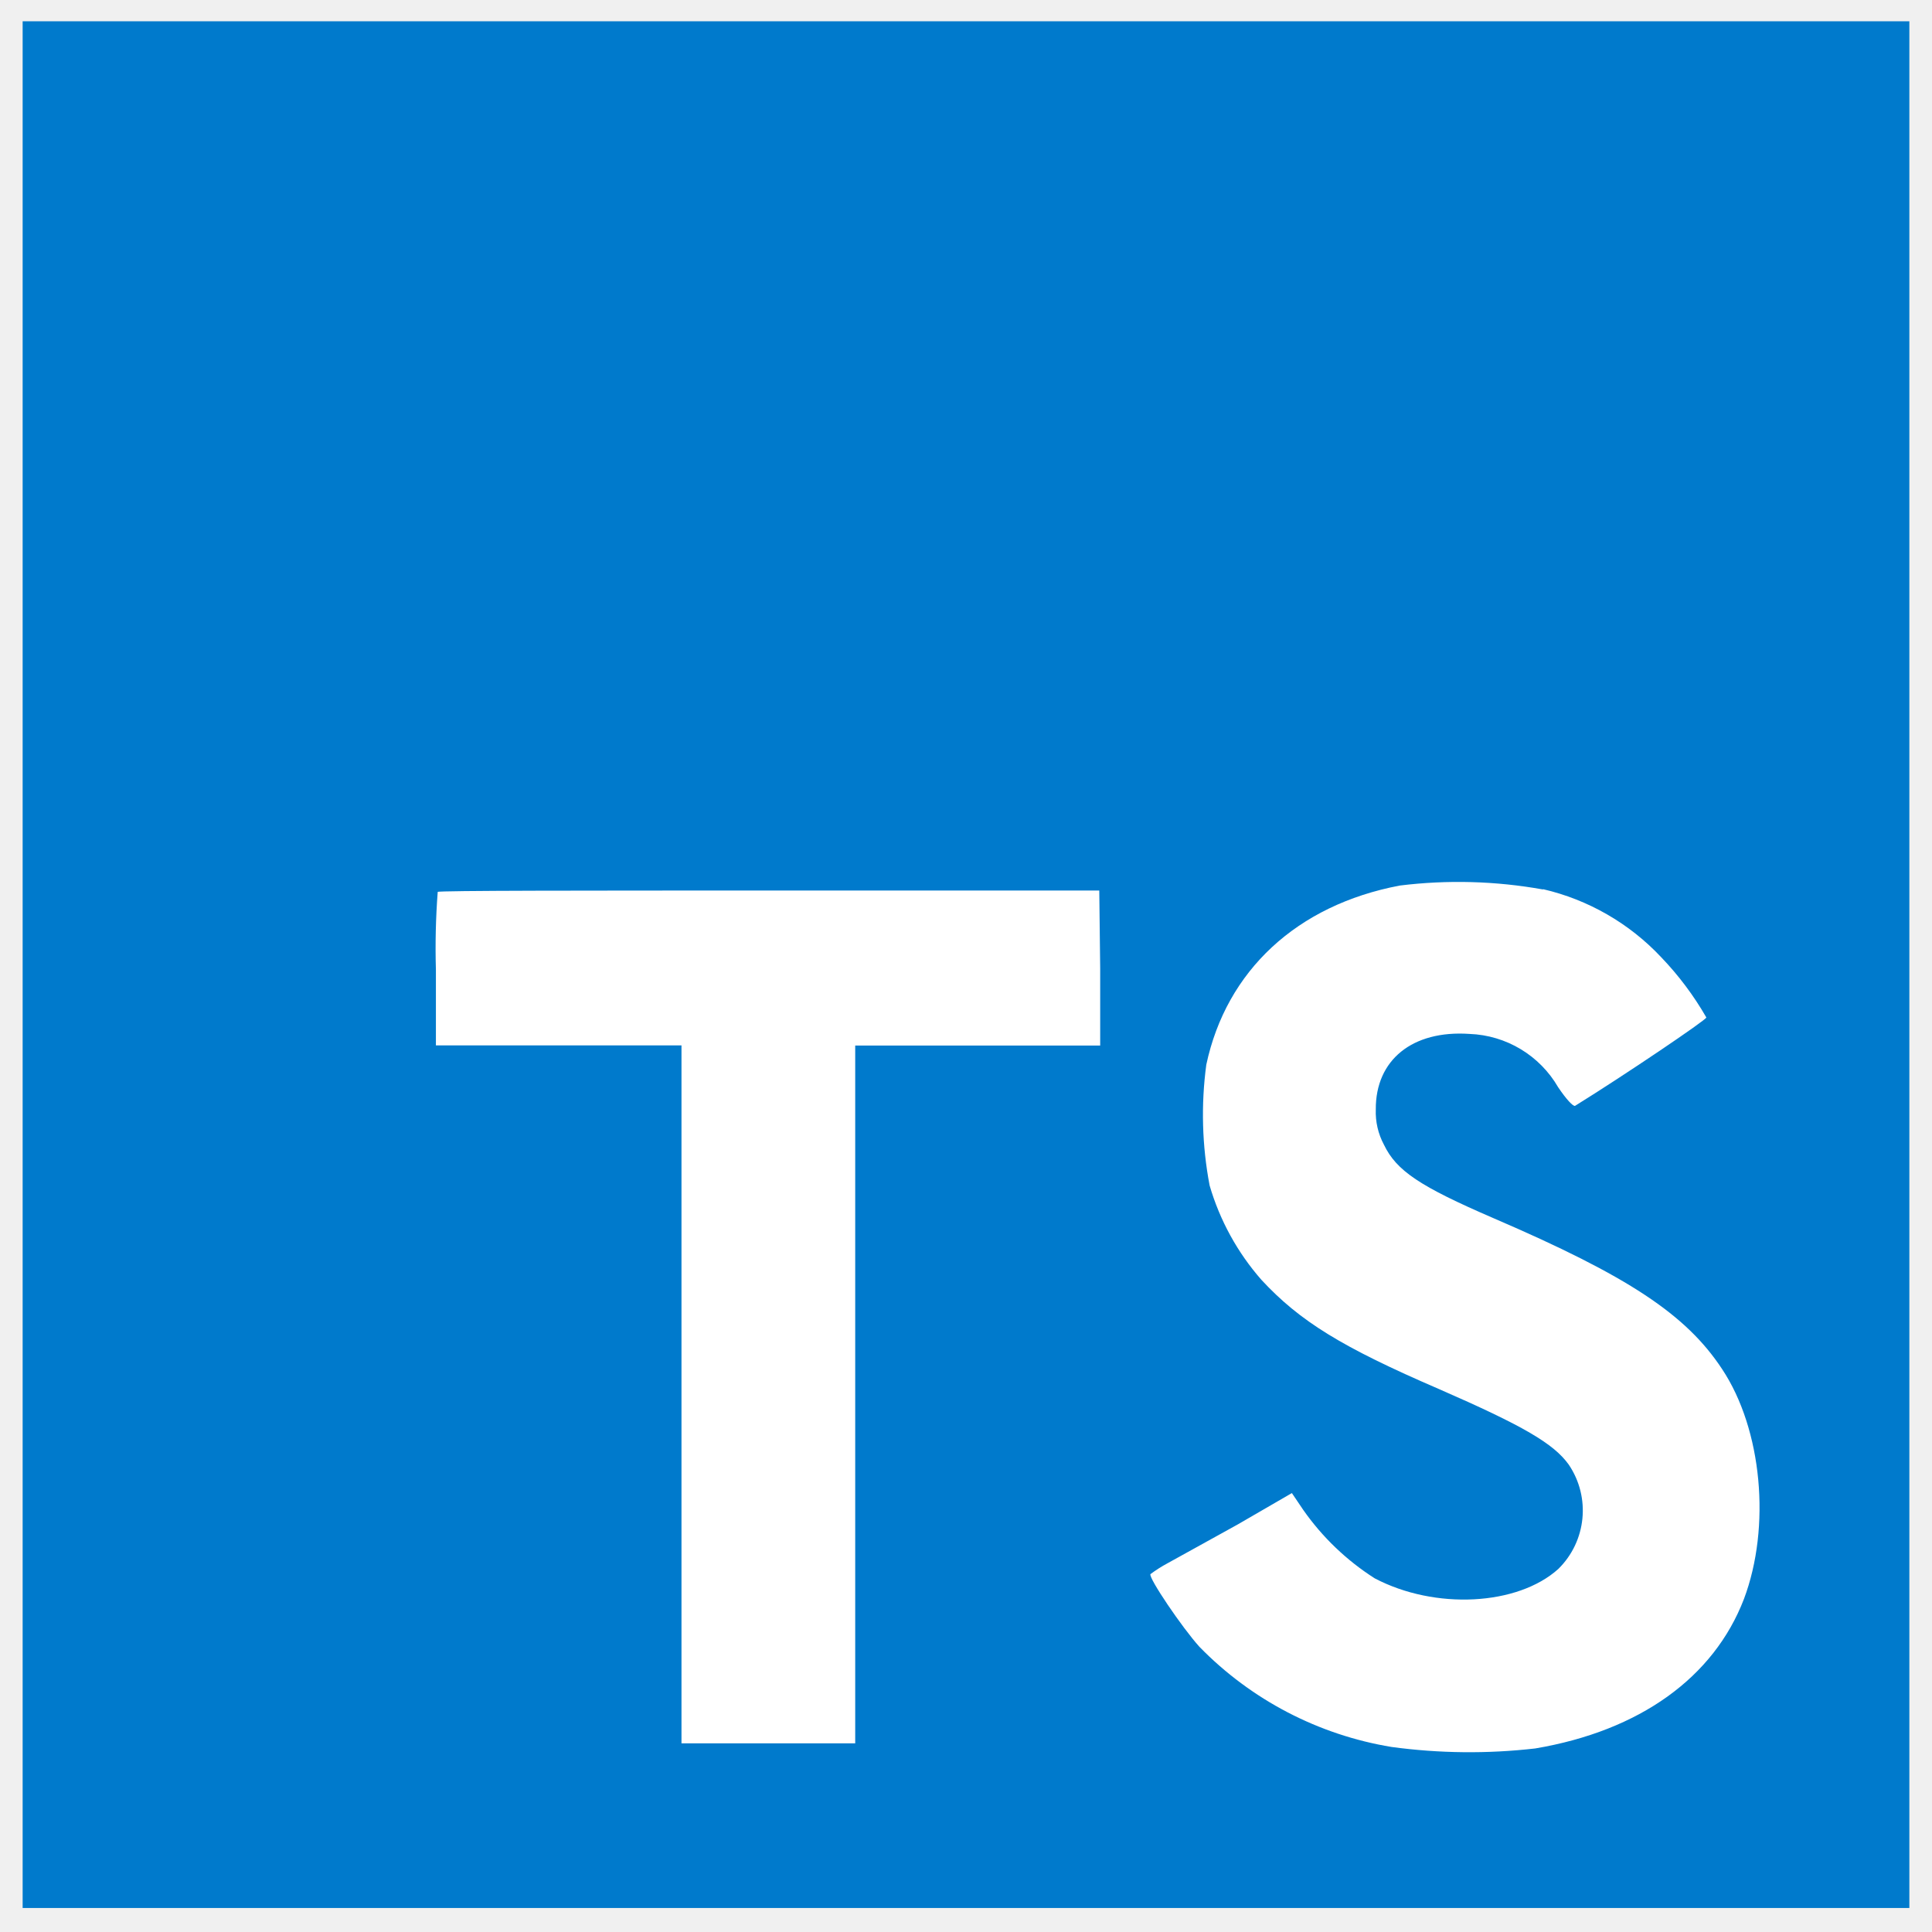
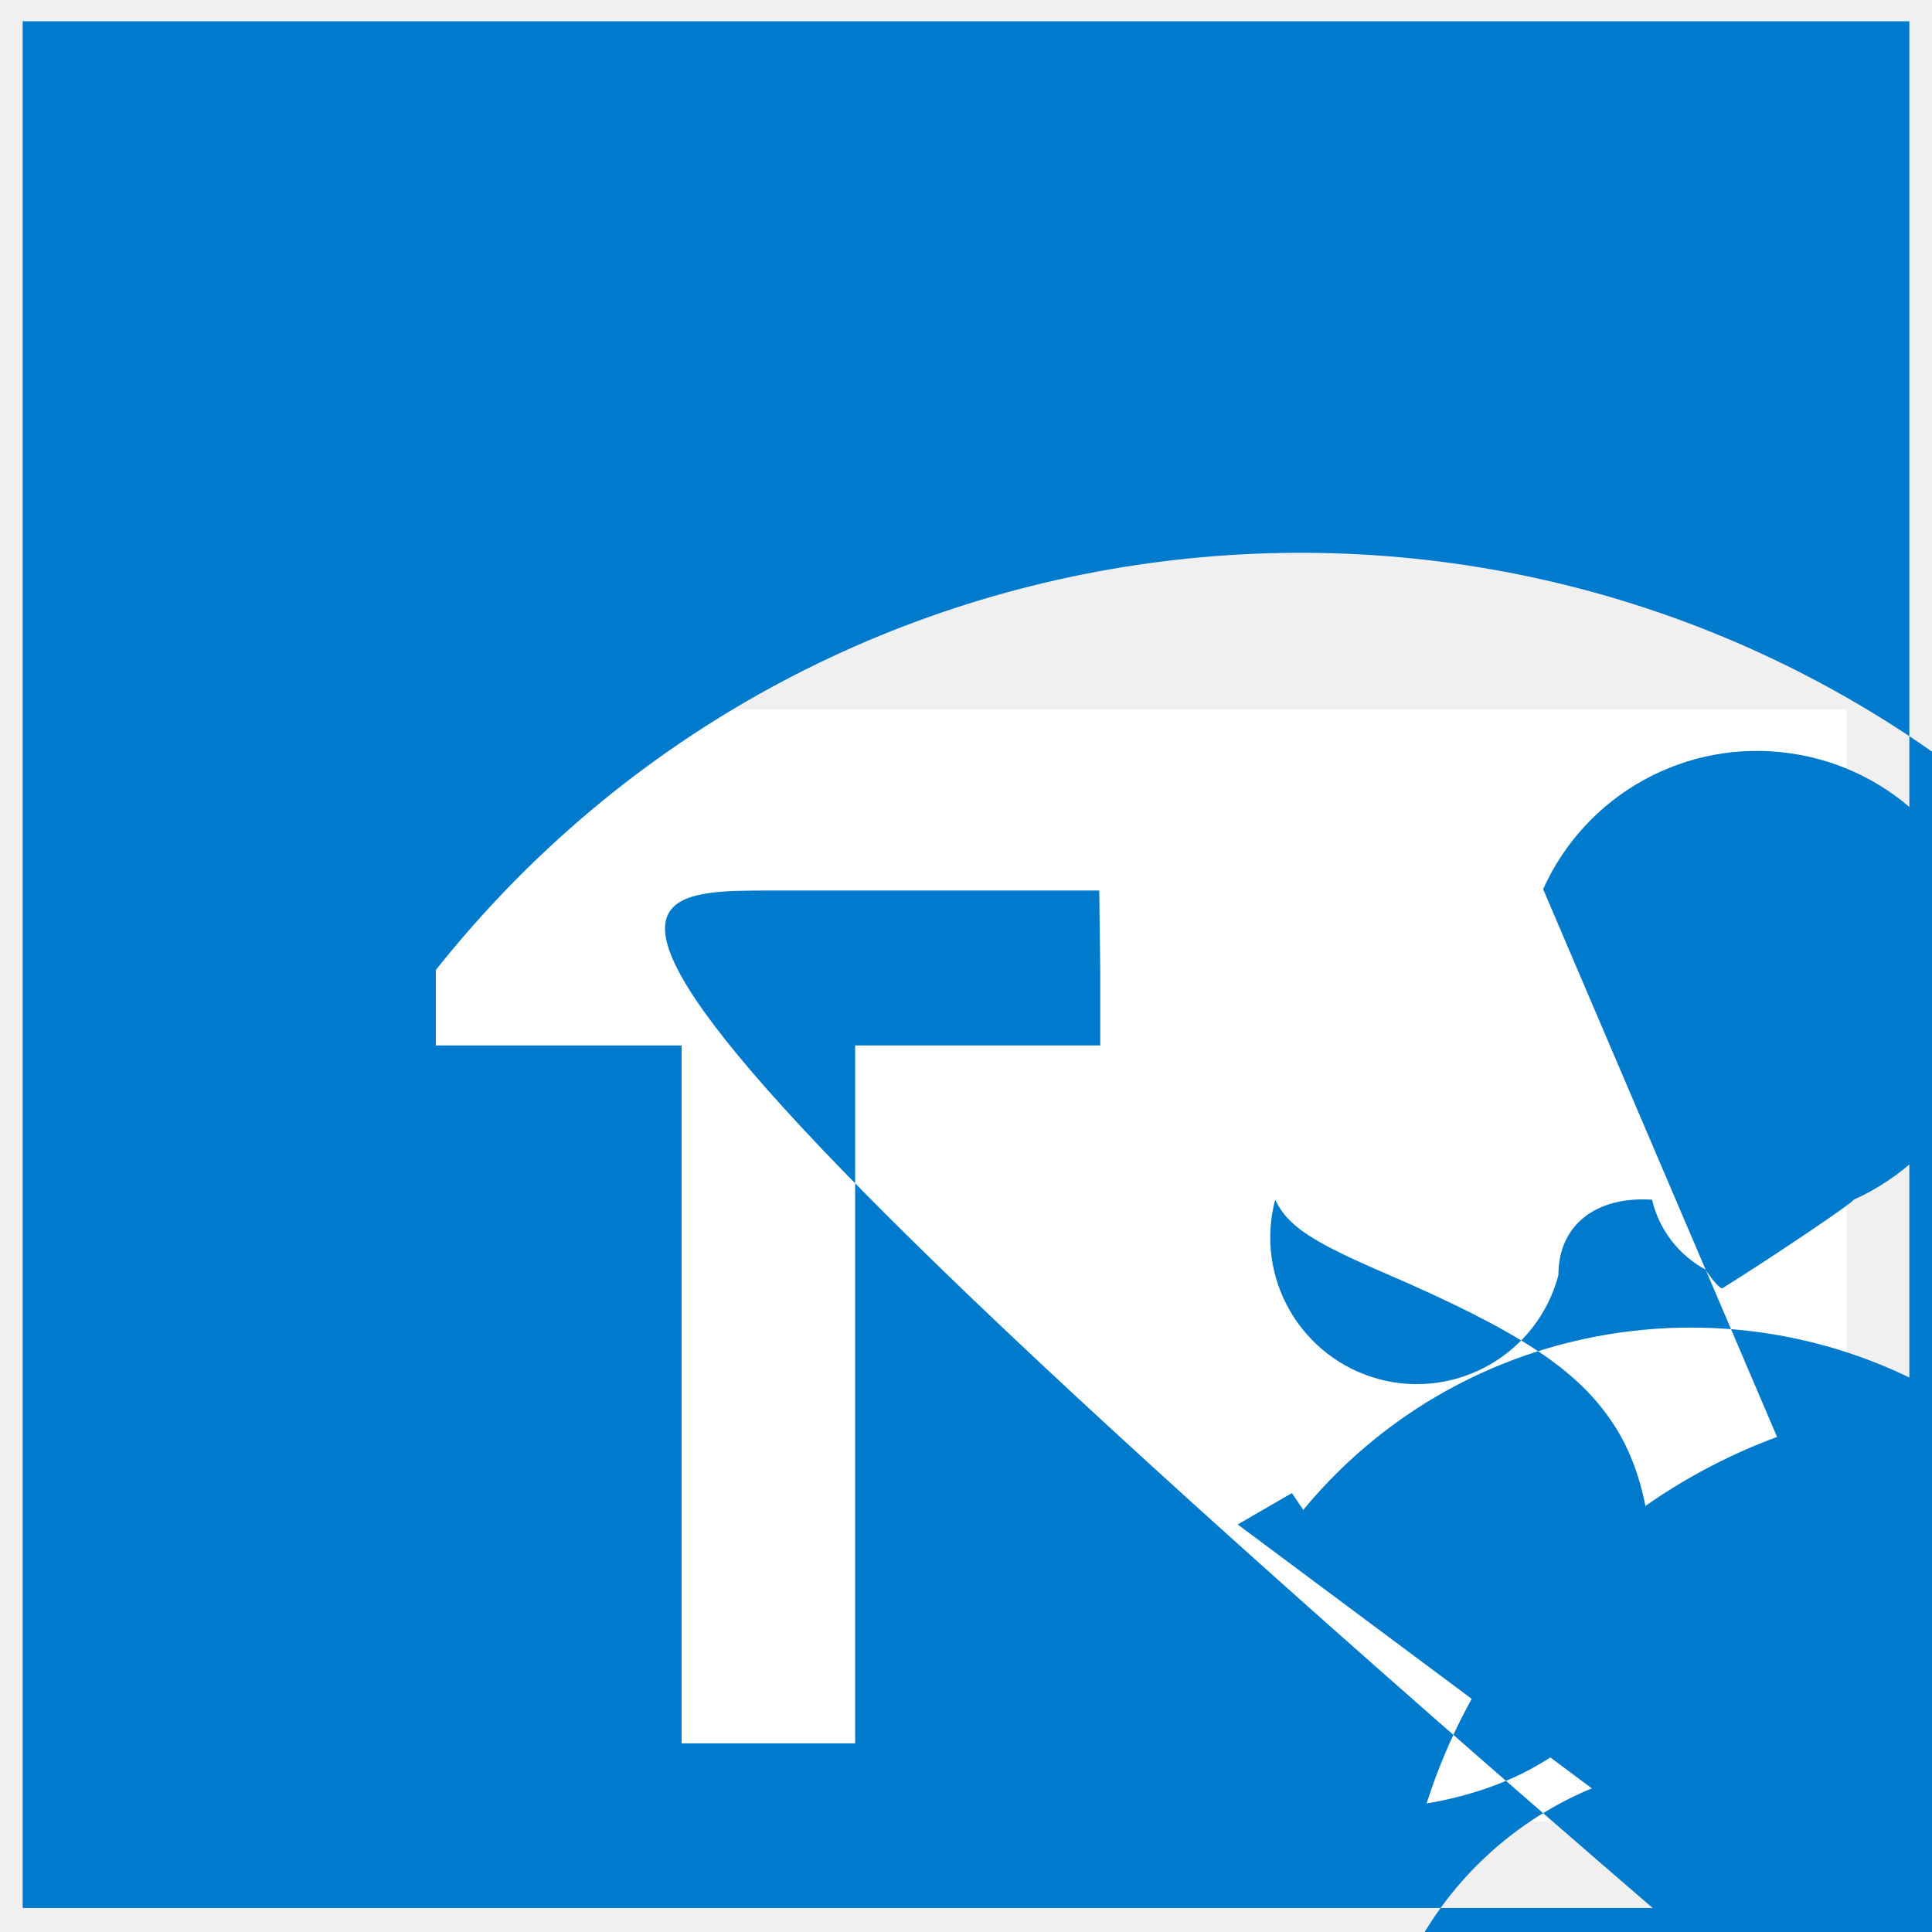
- <svg xmlns="http://www.w3.org/2000/svg" viewBox="0 0 128 128">
-   <path fill="#fff" d="M22.67 47h99.67v73.67H22.67z" />
-   <path data-name="original" fill="#007acc" d="M1.5 63.91v62.5h125v-125H1.5zm100.73-5a15.56 15.56 0 017.82 4.5 20.58 20.58 0 013 4c0 .16-5.4 3.81-8.69 5.85-.12.08-.6-.44-1.13-1.23a7.09 7.09 0 00-5.87-3.53c-3.79-.26-6.23 1.73-6.21 5a4.58 4.58 0 00.54 2.34c.83 1.73 2.38 2.76 7.24 4.86 8.95 3.85 12.78 6.39 15.16 10 2.66 4 3.25 10.46 1.45 15.24-2 5.2-6.9 8.73-13.83 9.9a38.32 38.32 0 01-9.52-.1 23 23 0 01-12.72-6.63c-1.15-1.27-3.39-4.58-3.25-4.82a9.34 9.34 0 011.15-.73L82 101l3.59-2.08.75 1.11a16.78 16.78 0 004.74 4.54c4 2.1 9.46 1.81 12.16-.62a5.43 5.43 0 00.69-6.92c-1-1.39-3-2.56-8.59-5-6.45-2.78-9.23-4.5-11.77-7.24a16.48 16.48 0 01-3.43-6.25 25 25 0 01-.22-8c1.33-6.23 6-10.58 12.82-11.87a31.66 31.66 0 019.49.26zm-29.34 5.24v5.12H56.66v46.23H45.15V69.26H28.88v-5a49.19 49.19 0 01.12-5.17C29.08 59 39 59 51 59h21.83z" />
+ <svg xmlns="http://www.w3.org/2000/svg" width="32pt" height="32pt" viewBox="0 0 32 32" version="1.0">
+   <g id="surface1">
+     <path style=" stroke:none;fill-rule:nonzero;fill:rgb(100%,100%,100%);fill-opacity:1;" d="M 5.668 11.75 L 30.586 11.75 L 30.586 30.168 L 5.668 30.168 Z M 5.668 11.75 " />
+     <path style=" stroke:none;fill-rule:nonzero;fill:rgb(0%,47.843%,80%);fill-opacity:1;" d="M 0.375 15.977 L 0.375 31.602 L 31.625 31.602 L 31.625 0.352 L 0.375 0.352 Z M 25.559 14.727 C 26.27 13.148 27.938 12.23 29.652 12.477 C 31.363 12.719 32.711 14.066 32.957 15.777 C 33.199 17.492 32.281 19.16 30.703 19.871 C 30.703 19.914 29.352 20.824 28.531 21.336 C 28.5 21.355 28.379 21.227 28.246 21.027 C 27.801 20.785 27.48 20.367 27.363 19.871 C 26.418 19.809 25.809 20.305 25.812 21.121 C 25.469 22.418 24.137 23.188 22.844 22.844 C 21.547 22.496 20.777 21.168 21.121 19.871 C 21.328 20.305 21.719 20.562 22.934 21.086 C 25.172 22.051 26.129 22.684 26.723 23.586 C 27.387 24.586 27.535 26.203 27.086 27.398 C 26.586 28.699 25.359 29.578 23.629 29.871 C 25.066 25.367 29.578 22.586 34.25 23.324 C 38.922 24.062 42.355 28.102 42.332 32.828 C 42.312 37.559 38.844 41.566 34.168 42.262 C 29.488 42.961 25.004 40.141 23.602 35.621 C 23.316 35.305 22.754 34.477 22.789 34.418 C 23.121 31.207 25.996 28.875 29.207 29.207 C 32.418 29.539 34.75 32.41 34.418 35.621 L 20.5 25.25 L 21.398 24.73 L 21.586 25.008 C 24.516 21.465 29.766 20.969 33.309 23.898 C 36.852 26.828 37.348 32.078 34.418 35.621 C 35.418 36.148 36.781 36.074 37.457 35.469 C 37.996 35.969 38.039 36.805 37.555 37.359 C 37.066 37.91 36.23 37.977 35.664 37.504 C 35.102 37.035 35.012 36.199 35.469 35.621 C 35.219 35.273 34.719 34.984 33.32 34.371 C 31.707 33.676 31.012 33.246 30.379 32.562 C 32.34 31.668 34.66 32.434 35.699 34.324 C 36.738 36.215 36.145 38.586 34.34 39.762 C 32.531 40.938 30.125 40.523 28.816 38.812 C 29.148 37.254 30.316 36.168 32.02 35.844 C 29.816 32.629 30.285 28.285 33.125 25.613 C 35.961 22.941 40.324 22.73 43.402 25.121 C 46.484 27.512 47.363 31.789 45.48 35.199 C 43.598 38.613 39.508 40.145 35.844 38.812 Z M 18.223 16.039 L 18.223 17.316 L 14.164 17.316 L 14.164 28.875 L 11.289 28.875 L 11.289 17.316 L 7.219 17.316 L 7.219 16.066 C 13.5 8.16 25 6.844 32.906 13.125 C 40.812 19.406 42.125 30.906 35.844 38.812 C 7.27 14.75 9.75 14.75 12.75 14.75 L 18.207 14.75 Z M 18.223 16.039 " />
+   </g>
</svg>
